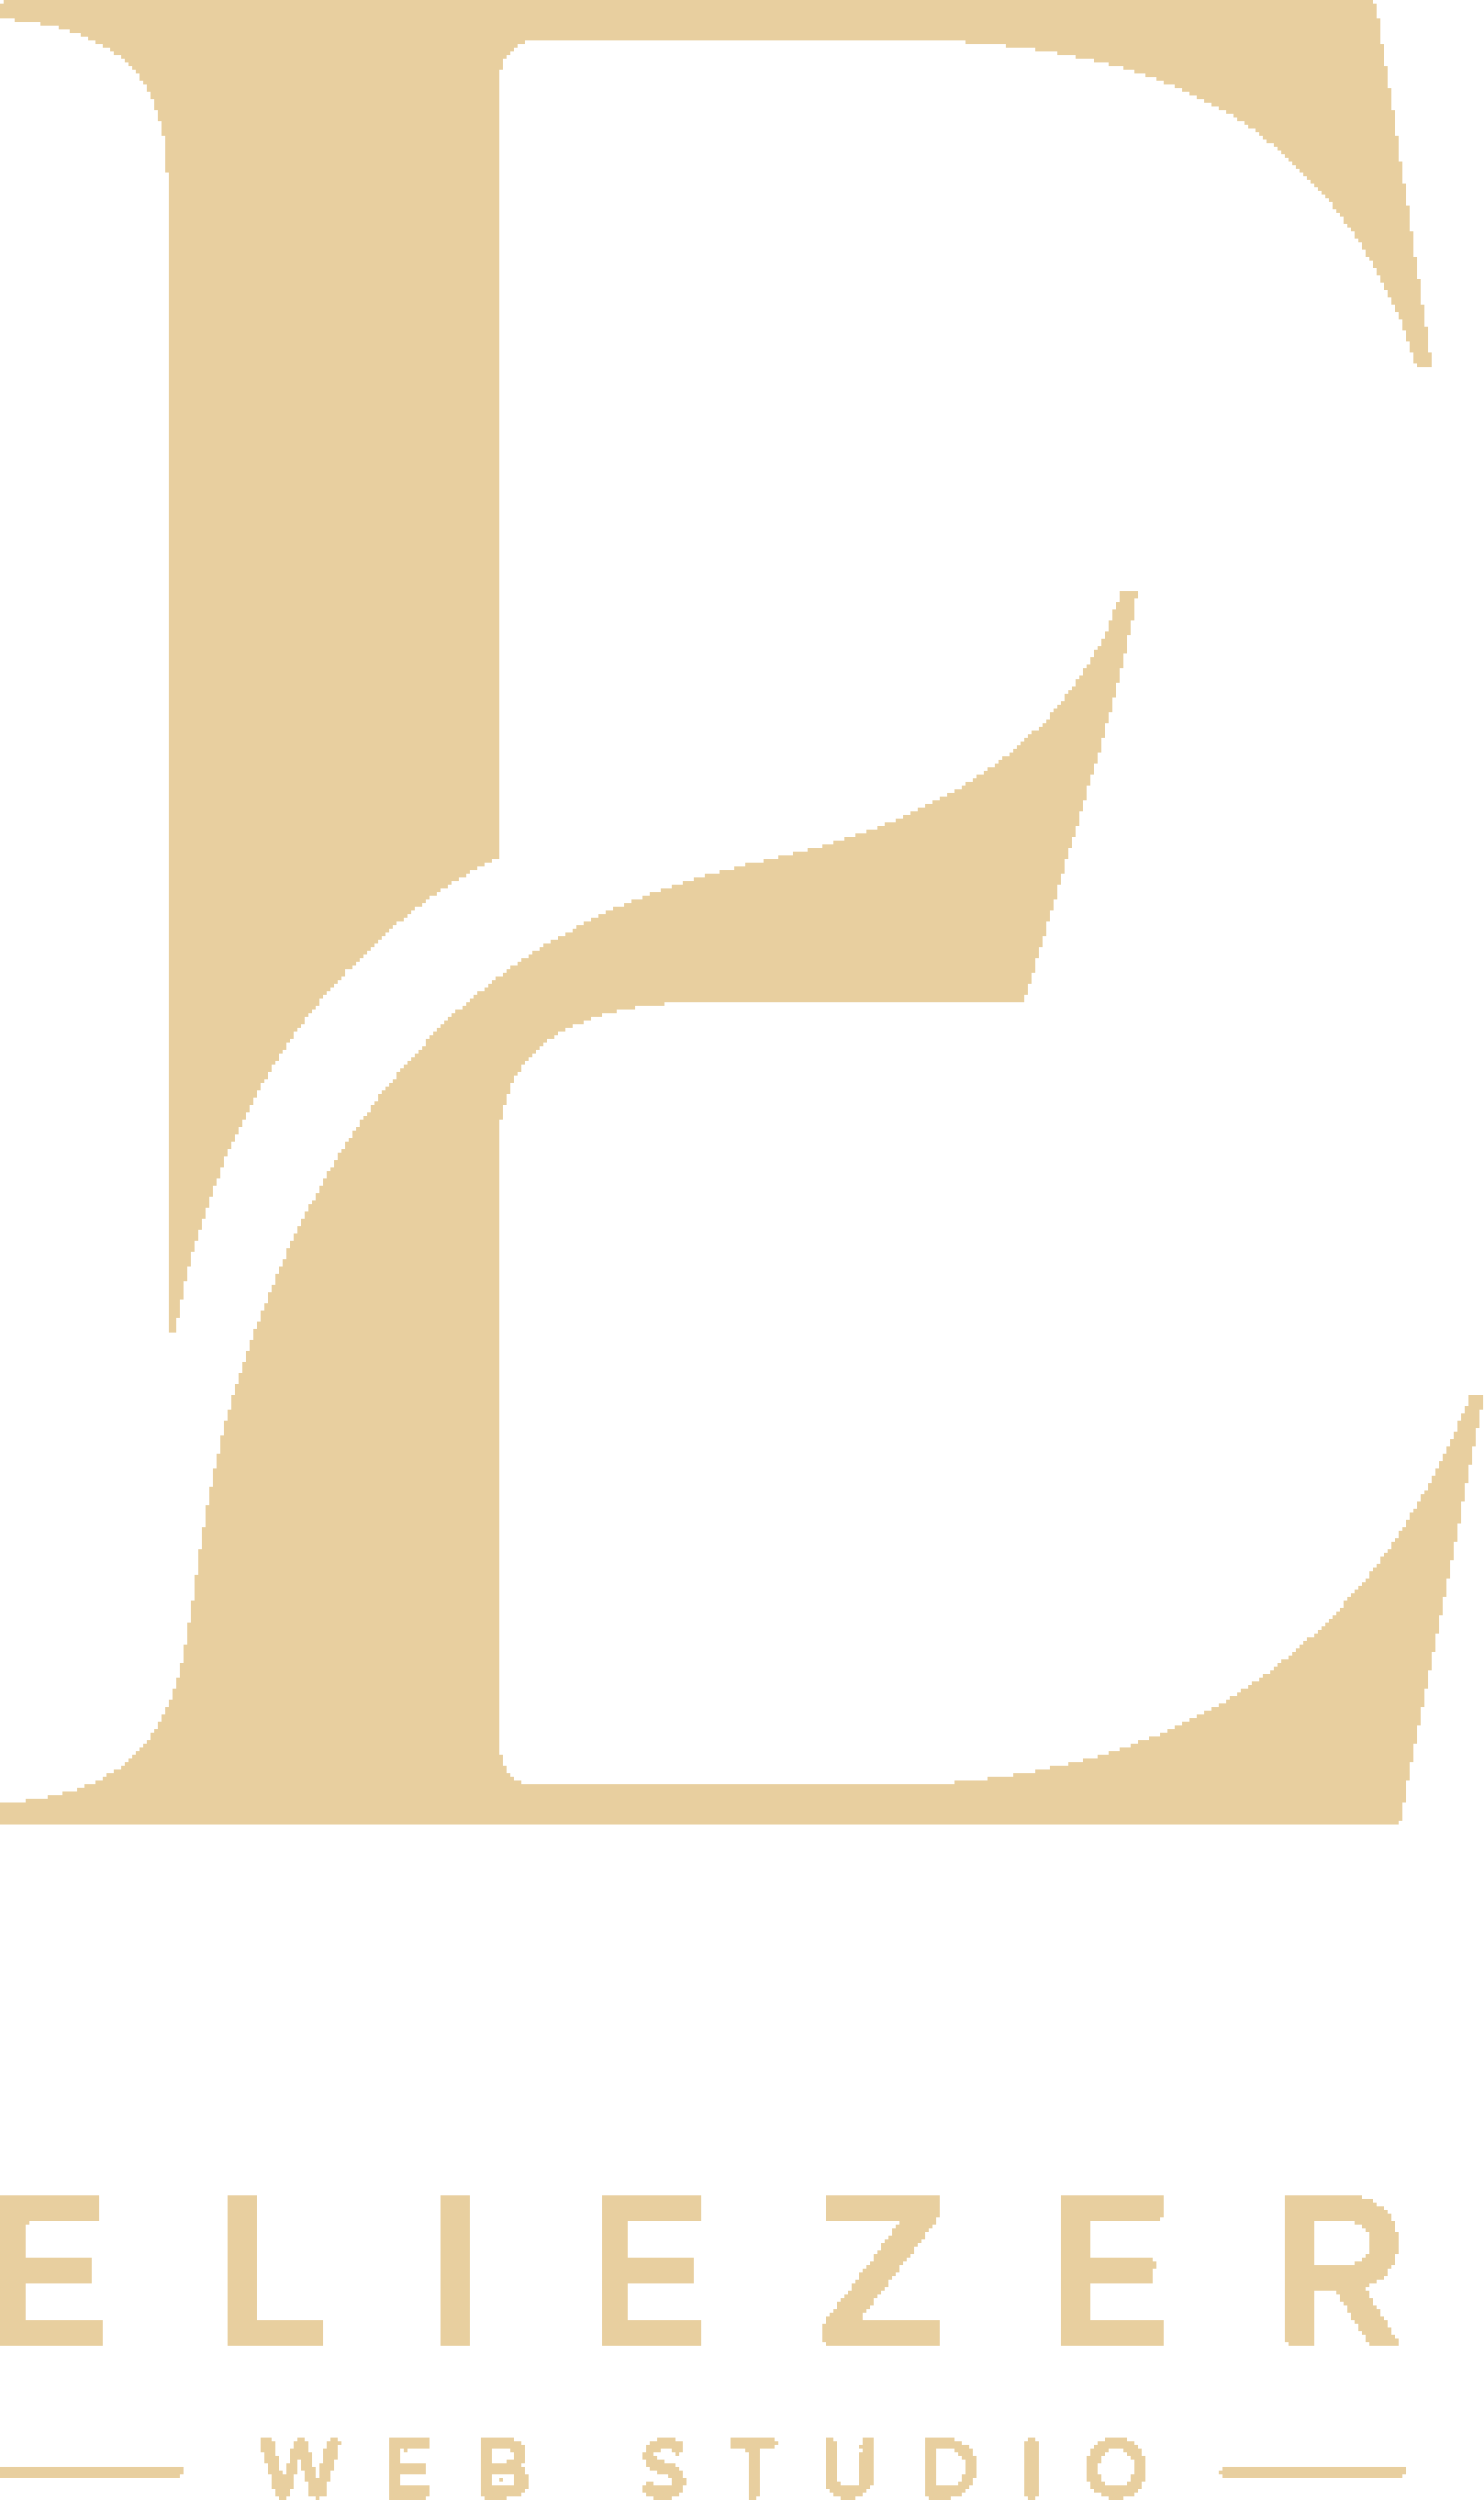
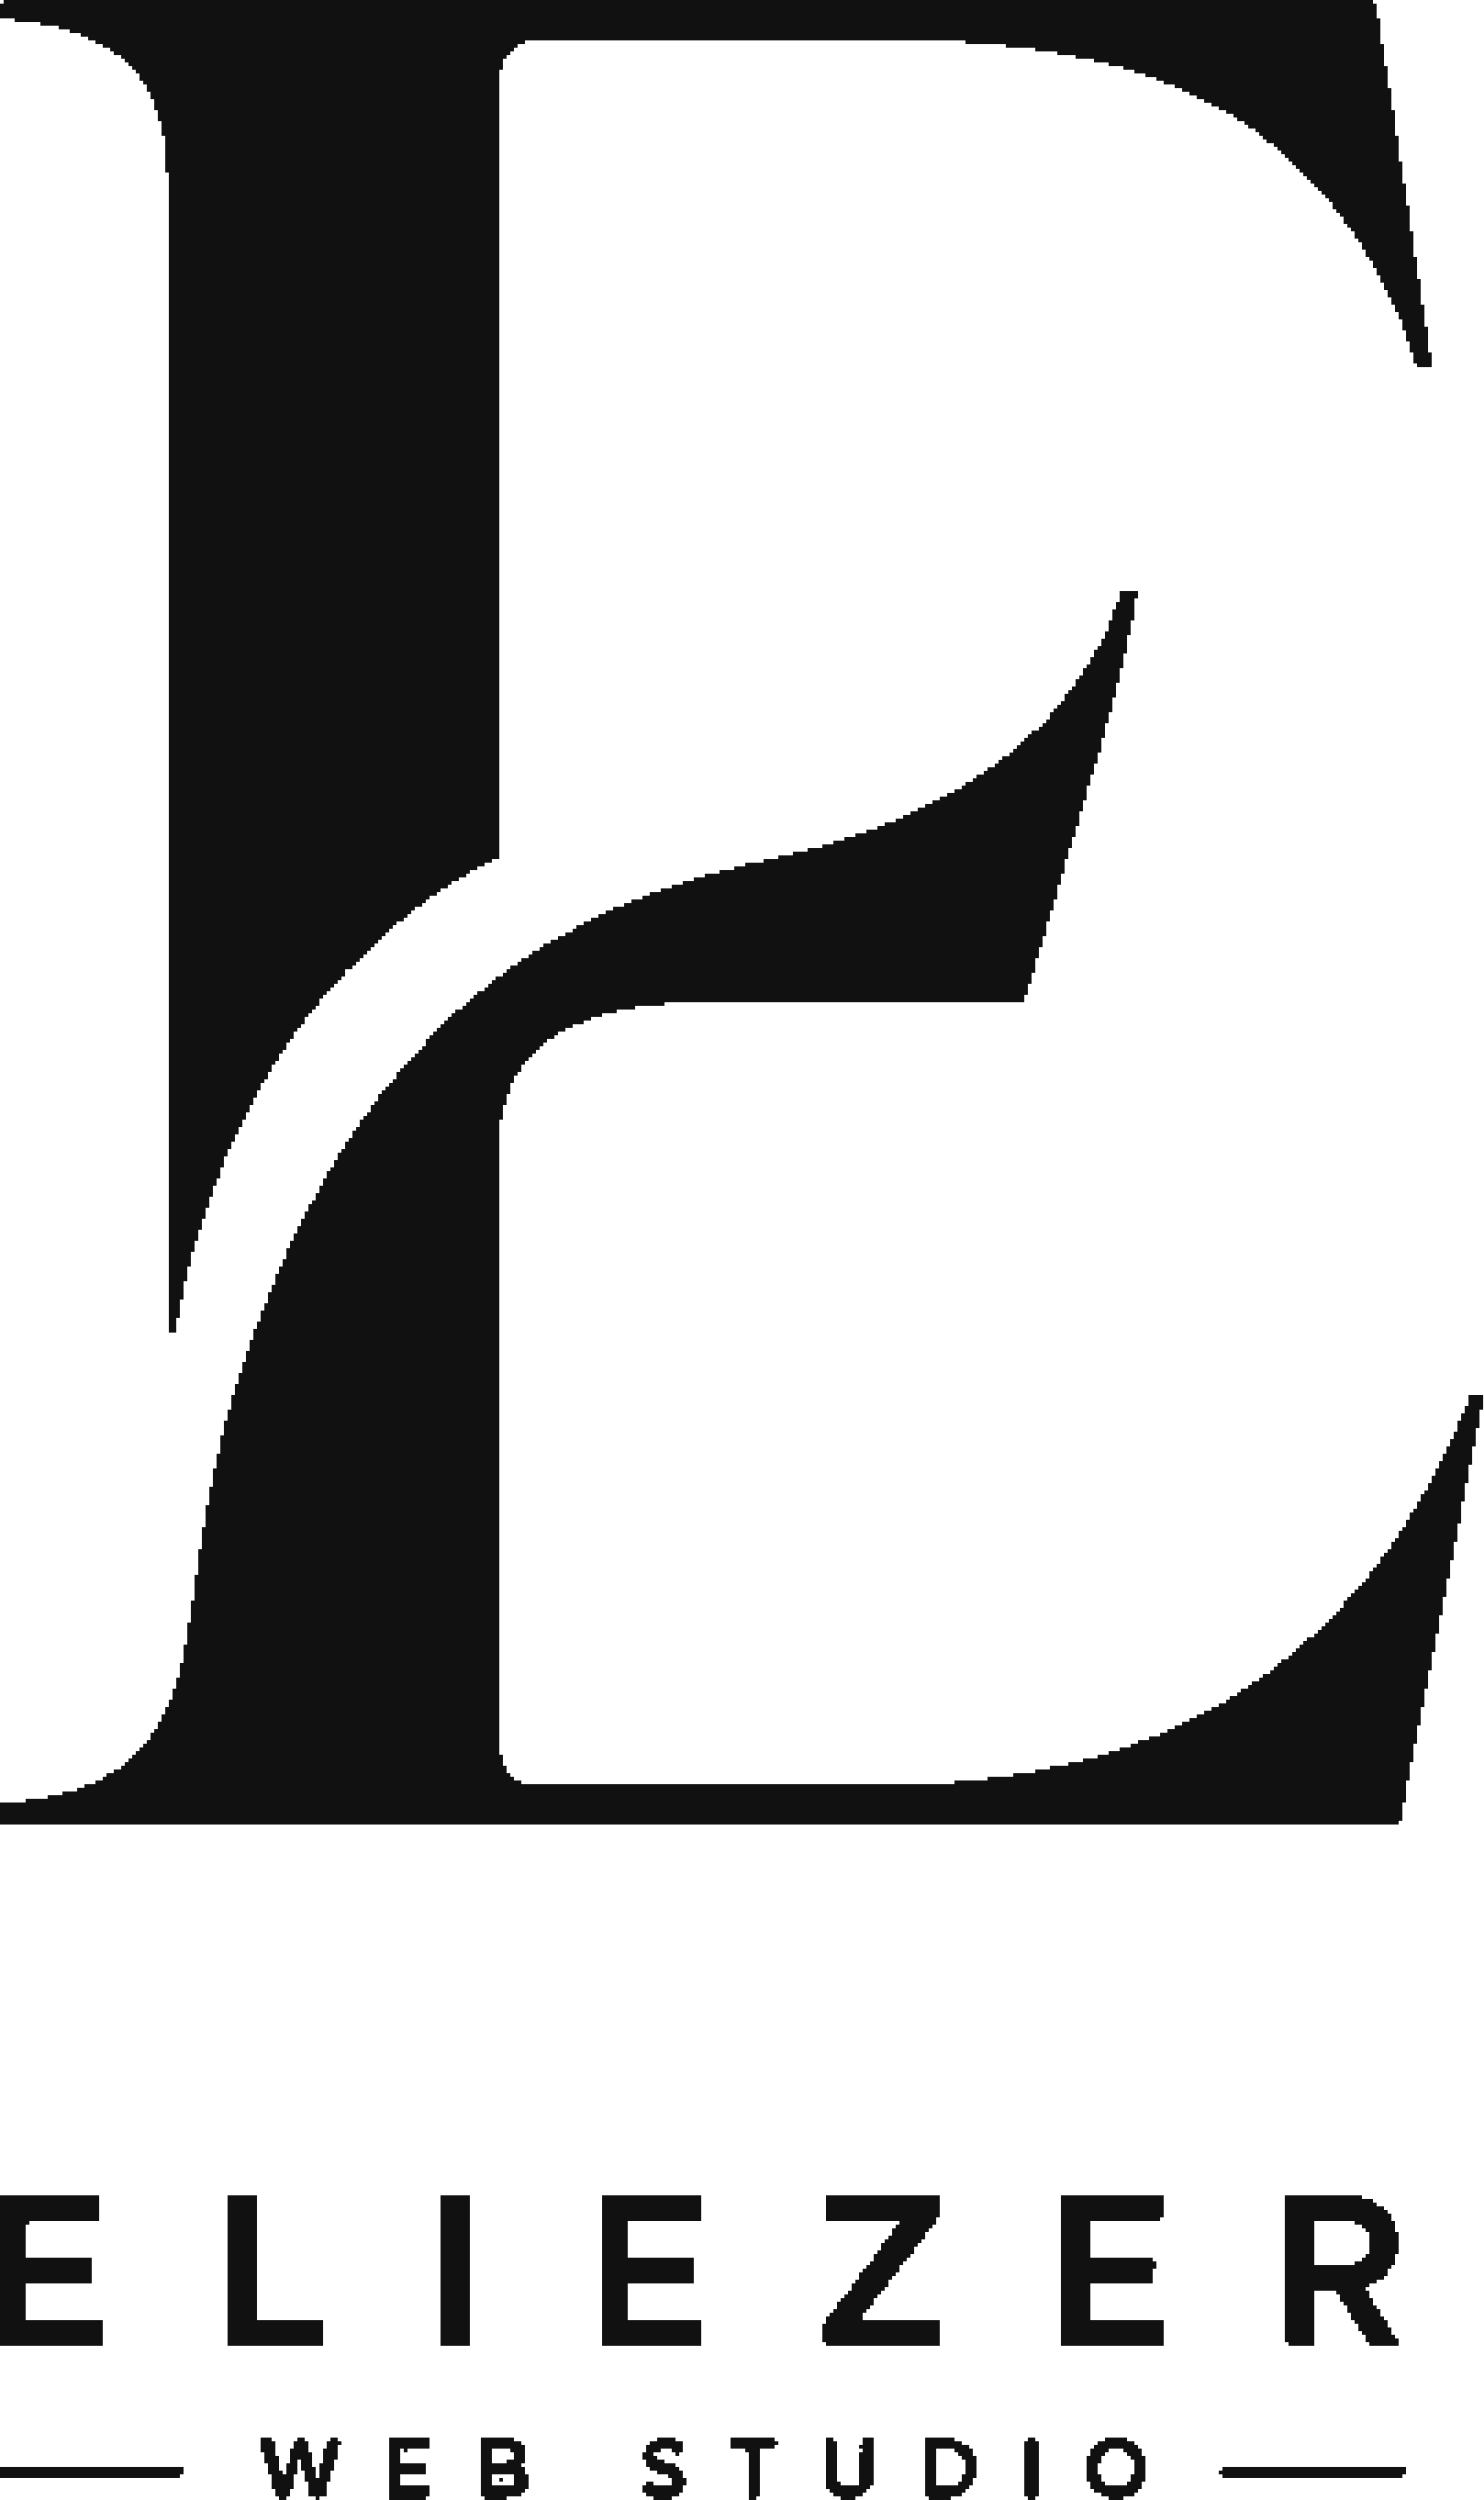
<svg xmlns="http://www.w3.org/2000/svg" viewBox="0 0 404 681" role="img" aria-labelledby="title desc">
-   <path fill="#E8CF9F" fill-rule="evenodd" d="     M374 0 L374 1 L375 1 L375 5 L376 5 L376 12 L377 12 L377 18 L378 18 L378 24 L379 24 L379 30 L380 30 L380 37 L381 37 L381 44 L382 44 L382 50 L383 50 L383 56 L384 56 L384 63 L385 63 L385 70 L386 70 L386 76 L387 76 L387 83 L388 83 L388 89 L389 89 L389 96 L390 96 L390 100 L386 100 L386 99 L385 99 L385 96 L384 96 L384 93 L383 93 L383 90 L382 90 L382 87 L381 87 L381 85 L380 85 L380 83 L379 83 L379 81 L378 81 L378 79 L377 79 L377 77 L376 77 L376 75 L375 75 L375 73 L374 73 L374 71 L373 71 L373 70 L372 70 L372 68 L371 68 L371 66 L370 66 L370 65 L369 65 L369 63 L368 63 L368 62 L367 62 L367 61 L366 61 L366 59 L365 59 L365 58 L364 58 L364 57 L363 57 L363 55 L362 55 L362 54 L361 54 L361 53 L360 53 L360 52 L359 52 L359 51 L358 51 L358 50 L357 50 L357 49 L356 49 L356 48 L355 48 L355 47 L354 47 L354 46 L353 46 L353 45 L352 45 L352 44 L351 44 L351 43 L350 43 L350 42 L349 42 L349 41 L348 41 L348 40 L347 40 L347 39 L345 39 L345 38 L344 38 L344 37 L343 37 L343 36 L342 36 L342 35 L340 35 L340 34 L339 34 L339 33 L337 33 L337 32 L336 32 L336 31 L334 31 L334 30 L332 30 L332 29 L330 29 L330 28 L328 28 L328 27 L326 27 L326 26 L324 26 L324 25 L322 25 L322 24 L320 24 L320 23 L317 23 L317 22 L315 22 L315 21 L312 21 L312 20 L309 20 L309 19 L306 19 L306 18 L302 18 L302 17 L298 17 L298 16 L293 16 L293 15 L288 15 L288 14 L282 14 L282 13 L274 13 L274 12 L263 12 L263 11 L143 11 L143 12 L141 12 L141 13 L140 13 L140 14 L139 14 L139 15 L138 15 L138 16 L137 16 L137 19 L136 19 L136 234 L134 234 L134 235 L132 235 L132 236 L130 236 L130 237 L128 237 L128 238 L127 238 L127 239 L125 239 L125 240 L123 240 L123 241 L122 241 L122 242 L120 242 L120 243 L119 243 L119 244 L117 244 L117 245 L116 245 L116 246 L115 246 L115 247 L113 247 L113 248 L112 248 L112 249 L111 249 L111 250 L110 250 L110 251 L108 251 L108 252 L107 252 L107 253 L106 253 L106 254 L105 254 L105 255 L104 255 L104 256 L103 256 L103 257 L102 257 L102 258 L101 258 L101 259 L100 259 L100 260 L99 260 L99 261 L98 261 L98 262 L97 262 L97 263 L96 263 L96 264 L94 264 L94 266 L93 266 L93 267 L92 267 L92 268 L91 268 L91 269 L90 269 L90 270 L89 270 L89 271 L88 271 L88 272 L87 272 L87 274 L86 274 L86 275 L85 275 L85 276 L84 276 L84 277 L83 277 L83 279 L82 279 L82 280 L81 280 L81 281 L80 281 L80 283 L79 283 L79 284 L78 284 L78 286 L77 286 L77 287 L76 287 L76 289 L75 289 L75 290 L74 290 L74 292 L73 292 L73 294 L72 294 L72 295 L71 295 L71 297 L70 297 L70 299 L69 299 L69 301 L68 301 L68 303 L67 303 L67 305 L66 305 L66 307 L65 307 L65 309 L64 309 L64 311 L63 311 L63 313 L62 313 L62 315 L61 315 L61 318 L60 318 L60 321 L59 321 L59 323 L58 323 L58 326 L57 326 L57 329 L56 329 L56 332 L55 332 L55 335 L54 335 L54 338 L53 338 L53 341 L52 341 L52 345 L51 345 L51 349 L50 349 L50 354 L49 354 L49 359 L48 359 L48 363 L46 363 L46 47 L45 47 L45 37 L44 37 L44 33 L43 33 L43 30 L42 30 L42 27 L41 27 L41 25 L40 25 L40 23 L39 23 L39 22 L38 22 L38 20 L37 20 L37 19 L36 19 L36 18 L35 18 L35 17 L34 17 L34 16 L33 16 L33 15 L31 15 L31 14 L30 14 L30 13 L28 13 L28 12 L26 12 L26 11 L24 11 L24 10 L22 10 L22 9 L19 9 L19 8 L16 8 L16 7 L11 7 L11 6 L4 6 L4 5 L0 5 L0 1 L1 1 L1 0 Z     M310 161 L310 163 L309 163 L309 169 L308 169 L308 173 L307 173 L307 178 L306 178 L306 182 L305 182 L305 186 L304 186 L304 190 L303 190 L303 194 L302 194 L302 197 L301 197 L301 201 L300 201 L300 205 L299 205 L299 208 L298 208 L298 211 L297 211 L297 214 L296 214 L296 218 L295 218 L295 221 L294 221 L294 225 L293 225 L293 228 L292 228 L292 231 L291 231 L291 234 L290 234 L290 238 L289 238 L289 241 L288 241 L288 245 L287 245 L287 248 L286 248 L286 251 L285 251 L285 255 L284 255 L284 258 L283 258 L283 261 L282 261 L282 265 L281 265 L281 268 L280 268 L280 271 L279 271 L279 273 L181 273 L181 274 L173 274 L173 275 L168 275 L168 276 L164 276 L164 277 L161 277 L161 278 L159 278 L159 279 L156 279 L156 280 L154 280 L154 281 L152 281 L152 282 L151 282 L151 283 L149 283 L149 284 L148 284 L148 285 L147 285 L147 286 L146 286 L146 287 L145 287 L145 288 L144 288 L144 289 L143 289 L143 290 L142 290 L142 292 L141 292 L141 293 L140 293 L140 295 L139 295 L139 298 L138 298 L138 301 L137 301 L137 305 L136 305 L136 478 L137 478 L137 481 L138 481 L138 483 L139 483 L139 484 L140 484 L140 485 L142 485 L142 486 L260 486 L260 485 L269 485 L269 484 L276 484 L276 483 L282 483 L282 482 L286 482 L286 481 L291 481 L291 480 L295 480 L295 479 L299 479 L299 478 L302 478 L302 477 L305 477 L305 476 L308 476 L308 475 L310 475 L310 474 L313 474 L313 473 L316 473 L316 472 L318 472 L318 471 L320 471 L320 470 L322 470 L322 469 L324 469 L324 468 L326 468 L326 467 L328 467 L328 466 L330 466 L330 465 L332 465 L332 464 L334 464 L334 463 L335 463 L335 462 L337 462 L337 461 L338 461 L338 460 L340 460 L340 459 L341 459 L341 458 L343 458 L343 457 L344 457 L344 456 L346 456 L346 455 L347 455 L347 454 L348 454 L348 453 L349 453 L349 452 L351 452 L351 451 L352 451 L352 450 L353 450 L353 449 L354 449 L354 448 L355 448 L355 447 L356 447 L356 446 L358 446 L358 445 L359 445 L359 444 L360 444 L360 443 L361 443 L361 442 L362 442 L362 441 L363 441 L363 440 L364 440 L364 439 L365 439 L365 438 L366 438 L366 436 L367 436 L367 435 L368 435 L368 434 L369 434 L369 433 L370 433 L370 432 L371 432 L371 431 L372 431 L372 430 L373 430 L373 428 L374 428 L374 427 L375 427 L375 426 L376 426 L376 424 L377 424 L377 423 L378 423 L378 422 L379 422 L379 420 L380 420 L380 419 L381 419 L381 417 L382 417 L382 416 L383 416 L383 414 L384 414 L384 412 L385 412 L385 411 L386 411 L386 409 L387 409 L387 407 L388 407 L388 406 L389 406 L389 404 L390 404 L390 402 L391 402 L391 400 L392 400 L392 398 L393 398 L393 396 L394 396 L394 394 L395 394 L395 392 L396 392 L396 390 L397 390 L397 387 L398 387 L398 385 L399 385 L399 383 L400 383 L400 380 L404 380 L404 384 L403 384 L403 389 L402 389 L402 394 L401 394 L401 399 L400 399 L400 404 L399 404 L399 409 L398 409 L398 415 L397 415 L397 420 L396 420 L396 425 L395 425 L395 430 L394 430 L394 435 L393 435 L393 440 L392 440 L392 445 L391 445 L391 450 L390 450 L390 455 L389 455 L389 460 L388 460 L388 465 L387 465 L387 470 L386 470 L386 475 L385 475 L385 480 L384 480 L384 485 L383 485 L383 491 L382 491 L382 496 L381 496 L381 497 L0 497 L0 491 L7 491 L7 490 L13 490 L13 489 L17 489 L17 488 L21 488 L21 487 L23 487 L23 486 L26 486 L26 485 L28 485 L28 484 L29 484 L29 483 L31 483 L31 482 L33 482 L33 481 L34 481 L34 480 L35 480 L35 479 L36 479 L36 478 L37 478 L37 477 L38 477 L38 476 L39 476 L39 475 L40 475 L40 474 L41 474 L41 472 L42 472 L42 471 L43 471 L43 469 L44 469 L44 467 L45 467 L45 465 L46 465 L46 463 L47 463 L47 460 L48 460 L48 457 L49 457 L49 453 L50 453 L50 448 L51 448 L51 442 L52 442 L52 436 L53 436 L53 429 L54 429 L54 422 L55 422 L55 416 L56 416 L56 410 L57 410 L57 405 L58 405 L58 400 L59 400 L59 396 L60 396 L60 391 L61 391 L61 387 L62 387 L62 384 L63 384 L63 380 L64 380 L64 377 L65 377 L65 374 L66 374 L66 371 L67 371 L67 368 L68 368 L68 365 L69 365 L69 362 L70 362 L70 360 L71 360 L71 357 L72 357 L72 355 L73 355 L73 352 L74 352 L74 350 L75 350 L75 347 L76 347 L76 345 L77 345 L77 343 L78 343 L78 340 L79 340 L79 338 L80 338 L80 336 L81 336 L81 334 L82 334 L82 332 L83 332 L83 330 L84 330 L84 328 L85 328 L85 327 L86 327 L86 325 L87 325 L87 323 L88 323 L88 321 L89 321 L89 319 L90 319 L90 318 L91 318 L91 316 L92 316 L92 314 L93 314 L93 313 L94 313 L94 311 L95 311 L95 310 L96 310 L96 308 L97 308 L97 307 L98 307 L98 305 L99 305 L99 304 L100 304 L100 303 L101 303 L101 301 L102 301 L102 300 L103 300 L103 298 L104 298 L104 297 L105 297 L105 296 L106 296 L106 295 L107 295 L107 294 L108 294 L108 292 L109 292 L109 291 L110 291 L110 290 L111 290 L111 289 L112 289 L112 288 L113 288 L113 287 L114 287 L114 286 L115 286 L115 285 L116 285 L116 283 L117 283 L117 282 L118 282 L118 281 L119 281 L119 280 L120 280 L120 279 L121 279 L121 278 L122 278 L122 277 L123 277 L123 276 L124 276 L124 275 L126 275 L126 274 L127 274 L127 273 L128 273 L128 272 L129 272 L129 271 L130 271 L130 270 L132 270 L132 269 L133 269 L133 268 L134 268 L134 267 L135 267 L135 266 L137 266 L137 265 L138 265 L138 264 L139 264 L139 263 L141 263 L141 262 L142 262 L142 261 L144 261 L144 260 L145 260 L145 259 L147 259 L147 258 L148 258 L148 257 L150 257 L150 256 L152 256 L152 255 L154 255 L154 254 L156 254 L156 253 L157 253 L157 252 L159 252 L159 251 L161 251 L161 250 L163 250 L163 249 L165 249 L165 248 L167 248 L167 247 L170 247 L170 246 L172 246 L172 245 L175 245 L175 244 L177 244 L177 243 L180 243 L180 242 L183 242 L183 241 L186 241 L186 240 L189 240 L189 239 L192 239 L192 238 L196 238 L196 237 L200 237 L200 236 L203 236 L203 235 L208 235 L208 234 L212 234 L212 233 L216 233 L216 232 L220 232 L220 231 L224 231 L224 230 L227 230 L227 229 L230 229 L230 228 L233 228 L233 227 L236 227 L236 226 L239 226 L239 225 L241 225 L241 224 L244 224 L244 223 L246 223 L246 222 L248 222 L248 221 L250 221 L250 220 L252 220 L252 219 L254 219 L254 218 L256 218 L256 217 L258 217 L258 216 L260 216 L260 215 L262 215 L262 214 L263 214 L263 213 L265 213 L265 212 L266 212 L266 211 L268 211 L268 210 L269 210 L269 209 L271 209 L271 208 L272 208 L272 207 L273 207 L273 206 L275 206 L275 205 L276 205 L276 204 L277 204 L277 203 L278 203 L278 202 L279 202 L279 201 L280 201 L280 200 L281 200 L281 199 L283 199 L283 198 L284 198 L284 197 L285 197 L285 196 L286 196 L286 194 L287 194 L287 193 L288 193 L288 192 L289 192 L289 191 L290 191 L290 189 L291 189 L291 188 L292 188 L292 187 L293 187 L293 185 L294 185 L294 184 L295 184 L295 182 L296 182 L296 181 L297 181 L297 179 L298 179 L298 177 L299 177 L299 176 L300 176 L300 174 L301 174 L301 172 L302 172 L302 169 L303 169 L303 166 L304 166 L304 164 L305 164 L305 161 Z     M27 598 L27 605 L8 605 L8 606 L7 606 L7 615 L25 615 L25 622 L7 622 L7 632 L28 632 L28 639 L0 639 L0 598 Z     M70 598 L70 632 L88 632 L88 639 L62 639 L62 598 Z     M128 598 L128 639 L120 639 L120 598 Z     M191 598 L191 605 L171 605 L171 615 L189 615 L189 622 L171 622 L171 632 L191 632 L191 639 L164 639 L164 598 Z     M256 598 L256 604 L255 604 L255 606 L254 606 L254 607 L253 607 L253 608 L252 608 L252 610 L251 610 L251 611 L250 611 L250 612 L249 612 L249 614 L248 614 L248 615 L247 615 L247 616 L246 616 L246 617 L245 617 L245 619 L244 619 L244 620 L243 620 L243 621 L242 621 L242 623 L241 623 L241 624 L240 624 L240 625 L239 625 L239 626 L238 626 L238 628 L237 628 L237 629 L236 629 L236 630 L235 630 L235 632 L256 632 L256 639 L225 639 L225 638 L224 638 L224 633 L225 633 L225 631 L226 631 L226 630 L227 630 L227 629 L228 629 L228 627 L229 627 L229 626 L230 626 L230 625 L231 625 L231 624 L232 624 L232 622 L233 622 L233 621 L234 621 L234 619 L235 619 L235 618 L236 618 L236 617 L237 617 L237 616 L238 616 L238 614 L239 614 L239 613 L240 613 L240 611 L241 611 L241 610 L242 610 L242 609 L243 609 L243 607 L244 607 L244 606 L245 606 L245 605 L225 605 L225 598 Z     M317 598 L317 604 L316 604 L316 605 L297 605 L297 615 L314 615 L314 616 L315 616 L315 618 L314 618 L314 622 L297 622 L297 632 L317 632 L317 639 L289 639 L289 598 Z     M371 598 L371 599 L374 599 L374 600 L375 600 L375 601 L377 601 L377 602 L378 602 L378 603 L379 603 L379 605 L380 605 L380 608 L381 608 L381 614 L380 614 L380 617 L379 617 L379 618 L378 618 L378 620 L377 620 L377 621 L375 621 L375 622 L373 622 L373 623 L372 623 L372 624 L373 624 L373 626 L374 626 L374 628 L375 628 L375 629 L376 629 L376 631 L377 631 L377 632 L378 632 L378 634 L379 634 L379 636 L380 636 L380 637 L381 637 L381 639 L373 639 L373 638 L372 638 L372 636 L371 636 L371 635 L370 635 L370 633 L369 633 L369 632 L368 632 L368 630 L367 630 L367 628 L366 628 L366 627 L365 627 L365 625 L364 625 L364 624 L358 624 L358 639 L351 639 L351 638 L350 638 L350 598 Z     M358 605 L358 617 L369 617 L369 616 L371 616 L371 615 L372 615 L372 614 L373 614 L373 608 L372 608 L372 607 L371 607 L371 606 L369 606 L369 605 Z     M74 664 L74 665 L75 665 L75 669 L76 669 L76 673 L77 673 L77 674 L78 674 L78 671 L79 671 L79 667 L80 667 L80 665 L81 665 L81 664 L83 664 L83 665 L84 665 L84 668 L85 668 L85 672 L86 672 L86 675 L87 675 L87 671 L88 671 L88 667 L89 667 L89 665 L90 665 L90 664 L92 664 L92 665 L93 665 L93 666 L92 666 L92 670 L91 670 L91 673 L90 673 L90 676 L89 676 L89 680 L87 680 L87 681 L86 681 L86 680 L84 680 L84 676 L83 676 L83 673 L82 673 L82 670 L81 670 L81 674 L80 674 L80 678 L79 678 L79 680 L78 680 L78 681 L76 681 L76 680 L75 680 L75 678 L74 678 L74 674 L73 674 L73 671 L72 671 L72 668 L71 668 L71 664 Z     M117 664 L117 667 L111 667 L111 668 L110 668 L110 667 L109 667 L109 671 L116 671 L116 674 L109 674 L109 677 L117 677 L117 680 L116 680 L116 681 L106 681 L106 664 Z     M140 664 L140 665 L142 665 L142 666 L143 666 L143 671 L142 671 L142 672 L143 672 L143 674 L144 674 L144 678 L143 678 L143 679 L142 679 L142 680 L138 680 L138 681 L132 681 L132 680 L131 680 L131 664 Z     M184 664 L184 665 L186 665 L186 668 L185 668 L185 669 L184 669 L184 668 L183 668 L183 667 L180 667 L180 668 L178 668 L178 669 L179 669 L179 670 L181 670 L181 671 L184 671 L184 672 L185 672 L185 673 L186 673 L186 675 L187 675 L187 677 L186 677 L186 679 L185 679 L185 680 L183 680 L183 681 L178 681 L178 680 L176 680 L176 679 L175 679 L175 677 L176 677 L176 676 L178 676 L178 677 L183 677 L183 675 L182 675 L182 674 L179 674 L179 673 L177 673 L177 672 L176 672 L176 670 L175 670 L175 668 L176 668 L176 666 L177 666 L177 665 L179 665 L179 664 Z     M211 664 L211 665 L212 665 L212 666 L211 666 L211 667 L207 667 L207 680 L206 680 L206 681 L204 681 L204 668 L203 668 L203 667 L199 667 L199 664 Z     M227 664 L227 665 L228 665 L228 676 L229 676 L229 677 L234 677 L234 668 L235 668 L235 667 L234 667 L234 666 L235 666 L235 664 L238 664 L238 677 L237 677 L237 678 L236 678 L236 679 L235 679 L235 680 L233 680 L233 681 L229 681 L229 680 L227 680 L227 679 L226 679 L226 678 L225 678 L225 664 Z     M260 664 L260 665 L262 665 L262 666 L264 666 L264 667 L265 667 L265 669 L266 669 L266 675 L265 675 L265 677 L264 677 L264 678 L263 678 L263 679 L262 679 L262 680 L259 680 L259 681 L253 681 L253 680 L252 680 L252 664 Z     M282 664 L282 665 L283 665 L283 680 L282 680 L282 681 L280 681 L280 680 L279 680 L279 665 L280 665 L280 664 Z     M307 664 L307 665 L309 665 L309 666 L310 666 L310 667 L311 667 L311 669 L312 669 L312 676 L311 676 L311 678 L310 678 L310 679 L309 679 L309 680 L306 680 L306 681 L302 681 L302 680 L300 680 L300 679 L298 679 L298 678 L297 678 L297 676 L296 676 L296 669 L297 669 L297 667 L298 667 L298 666 L299 666 L299 665 L301 665 L301 664 Z     M134 667 L134 671 L138 671 L138 670 L140 670 L140 668 L139 668 L139 667 Z     M255 667 L255 677 L261 677 L261 676 L262 676 L262 674 L263 674 L263 670 L262 670 L262 669 L261 669 L261 668 L260 668 L260 667 Z     M302 667 L302 668 L301 668 L301 669 L300 669 L300 671 L299 671 L299 674 L300 674 L300 676 L301 676 L301 677 L307 677 L307 676 L308 676 L308 674 L309 674 L309 670 L308 670 L308 669 L307 669 L307 668 L306 668 L306 667 Z     M50 672 L50 674 L49 674 L49 675 L0 675 L0 672 Z     M383 672 L383 674 L382 674 L382 675 L333 675 L333 674 L332 674 L332 673 L333 673 L333 672 Z     M134 674 L134 677 L140 677 L140 674 Z     M137 675 L137 676 L136 676 L136 675 Z   " />
+   <path fill="#111111" fill-rule="evenodd" d="     M374 0 L374 1 L375 1 L375 5 L376 5 L376 12 L377 12 L377 18 L378 18 L378 24 L379 24 L379 30 L380 30 L380 37 L381 37 L381 44 L382 44 L382 50 L383 50 L383 56 L384 56 L384 63 L385 63 L385 70 L386 70 L386 76 L387 76 L387 83 L388 83 L388 89 L389 89 L389 96 L390 96 L390 100 L386 100 L386 99 L385 99 L385 96 L384 96 L384 93 L383 93 L383 90 L382 90 L382 87 L381 87 L381 85 L380 85 L380 83 L379 83 L379 81 L378 81 L378 79 L377 79 L377 77 L376 77 L376 75 L375 75 L375 73 L374 73 L374 71 L373 71 L373 70 L372 70 L372 68 L371 68 L371 66 L370 66 L370 65 L369 65 L369 63 L368 63 L368 62 L367 62 L367 61 L366 61 L366 59 L365 59 L365 58 L364 58 L364 57 L363 57 L363 55 L362 55 L362 54 L361 54 L361 53 L360 53 L360 52 L359 52 L359 51 L358 51 L358 50 L357 50 L357 49 L356 49 L356 48 L355 48 L355 47 L354 47 L354 46 L353 46 L353 45 L352 45 L352 44 L351 44 L351 43 L350 43 L350 42 L349 42 L349 41 L348 41 L348 40 L347 40 L347 39 L345 39 L345 38 L344 38 L344 37 L343 37 L343 36 L342 36 L342 35 L340 35 L340 34 L339 34 L339 33 L337 33 L337 32 L336 32 L336 31 L334 31 L334 30 L332 30 L332 29 L330 29 L330 28 L328 28 L328 27 L326 27 L326 26 L324 26 L324 25 L322 25 L322 24 L320 24 L320 23 L317 23 L317 22 L315 22 L315 21 L312 21 L312 20 L309 20 L309 19 L306 19 L306 18 L302 18 L302 17 L298 17 L298 16 L293 16 L293 15 L288 15 L288 14 L282 14 L282 13 L274 13 L274 12 L263 12 L263 11 L143 11 L143 12 L141 12 L141 13 L140 13 L140 14 L139 14 L139 15 L138 15 L138 16 L137 16 L137 19 L136 19 L136 234 L134 234 L134 235 L132 235 L132 236 L130 236 L130 237 L128 237 L128 238 L127 238 L127 239 L125 239 L125 240 L123 240 L123 241 L122 241 L122 242 L120 242 L120 243 L119 243 L119 244 L117 244 L117 245 L116 245 L116 246 L115 246 L115 247 L113 247 L113 248 L112 248 L112 249 L111 249 L111 250 L110 250 L110 251 L108 251 L108 252 L107 252 L107 253 L106 253 L106 254 L105 254 L105 255 L104 255 L104 256 L103 256 L103 257 L102 257 L102 258 L101 258 L101 259 L100 259 L100 260 L99 260 L99 261 L98 261 L98 262 L97 262 L97 263 L96 263 L96 264 L94 264 L94 266 L93 266 L93 267 L92 267 L92 268 L91 268 L91 269 L90 269 L90 270 L89 270 L89 271 L88 271 L88 272 L87 272 L87 274 L86 274 L86 275 L85 275 L85 276 L84 276 L84 277 L83 277 L83 279 L82 279 L82 280 L81 280 L81 281 L80 281 L80 283 L79 283 L79 284 L78 284 L78 286 L77 286 L77 287 L76 287 L76 289 L75 289 L75 290 L74 290 L74 292 L73 292 L73 294 L72 294 L72 295 L71 295 L71 297 L70 297 L70 299 L69 299 L69 301 L68 301 L68 303 L67 303 L67 305 L66 305 L66 307 L65 307 L65 309 L64 309 L64 311 L63 311 L63 313 L62 313 L62 315 L61 315 L61 318 L60 318 L60 321 L59 321 L59 323 L58 323 L58 326 L57 326 L57 329 L56 329 L56 332 L55 332 L55 335 L54 335 L54 338 L53 338 L53 341 L52 341 L52 345 L51 345 L51 349 L50 349 L50 354 L49 354 L49 359 L48 359 L48 363 L46 363 L46 47 L45 47 L45 37 L44 37 L44 33 L43 33 L43 30 L42 30 L42 27 L41 27 L41 25 L40 25 L40 23 L39 23 L39 22 L38 22 L38 20 L37 20 L37 19 L36 19 L36 18 L35 18 L35 17 L34 17 L34 16 L33 16 L33 15 L31 15 L31 14 L30 14 L30 13 L28 13 L28 12 L26 12 L26 11 L24 11 L24 10 L22 10 L22 9 L19 9 L19 8 L16 8 L16 7 L11 7 L11 6 L4 6 L4 5 L0 5 L0 1 L1 1 L1 0 Z     M310 161 L310 163 L309 163 L309 169 L308 169 L308 173 L307 173 L307 178 L306 178 L306 182 L305 182 L305 186 L304 186 L304 190 L303 190 L303 194 L302 194 L302 197 L301 197 L301 201 L300 201 L300 205 L299 205 L299 208 L298 208 L298 211 L297 211 L297 214 L296 214 L296 218 L295 218 L295 221 L294 221 L294 225 L293 225 L293 228 L292 228 L292 231 L291 231 L291 234 L290 234 L290 238 L289 238 L289 241 L288 241 L288 245 L287 245 L287 248 L286 248 L286 251 L285 251 L285 255 L284 255 L284 258 L283 258 L283 261 L282 261 L282 265 L281 265 L281 268 L280 268 L280 271 L279 271 L279 273 L181 273 L181 274 L173 274 L173 275 L168 275 L168 276 L164 276 L164 277 L161 277 L161 278 L159 278 L159 279 L156 279 L156 280 L154 280 L154 281 L152 281 L152 282 L151 282 L151 283 L149 283 L149 284 L148 284 L148 285 L147 285 L147 286 L146 286 L146 287 L145 287 L145 288 L144 288 L144 289 L143 289 L143 290 L142 290 L142 292 L141 292 L141 293 L140 293 L140 295 L139 295 L139 298 L138 298 L138 301 L137 301 L137 305 L136 305 L136 478 L137 478 L137 481 L138 481 L138 483 L139 483 L139 484 L140 484 L140 485 L142 485 L142 486 L260 486 L260 485 L269 485 L269 484 L276 484 L276 483 L282 483 L282 482 L286 482 L286 481 L291 481 L291 480 L295 480 L295 479 L299 479 L299 478 L302 478 L302 477 L305 477 L305 476 L308 476 L308 475 L310 475 L310 474 L313 474 L313 473 L316 473 L316 472 L318 472 L318 471 L320 471 L320 470 L322 470 L322 469 L324 469 L324 468 L326 468 L326 467 L328 467 L328 466 L330 466 L330 465 L332 465 L332 464 L334 464 L334 463 L335 463 L335 462 L337 462 L337 461 L338 461 L338 460 L340 460 L340 459 L341 459 L341 458 L343 458 L343 457 L344 457 L344 456 L346 456 L346 455 L347 455 L347 454 L348 454 L348 453 L349 453 L349 452 L351 452 L351 451 L352 451 L352 450 L353 450 L353 449 L354 449 L354 448 L355 448 L355 447 L356 447 L356 446 L358 446 L358 445 L359 445 L359 444 L360 444 L360 443 L361 443 L361 442 L362 442 L362 441 L363 441 L363 440 L364 440 L364 439 L365 439 L365 438 L366 438 L366 436 L367 436 L367 435 L368 435 L368 434 L369 434 L369 433 L370 433 L370 432 L371 432 L371 431 L372 431 L372 430 L373 430 L373 428 L374 428 L374 427 L375 427 L375 426 L376 426 L376 424 L377 424 L377 423 L378 423 L378 422 L379 422 L379 420 L380 420 L380 419 L381 419 L381 417 L382 417 L382 416 L383 416 L383 414 L384 414 L384 412 L385 412 L385 411 L386 411 L386 409 L387 409 L387 407 L388 407 L388 406 L389 406 L389 404 L390 404 L390 402 L391 402 L391 400 L392 400 L392 398 L393 398 L393 396 L394 396 L394 394 L395 394 L395 392 L396 392 L396 390 L397 390 L397 387 L398 387 L398 385 L399 385 L399 383 L400 383 L400 380 L404 380 L404 384 L403 384 L403 389 L402 389 L402 394 L401 394 L401 399 L400 399 L400 404 L399 404 L399 409 L398 409 L398 415 L397 415 L397 420 L396 420 L396 425 L395 425 L395 430 L394 430 L394 435 L393 435 L393 440 L392 440 L392 445 L391 445 L391 450 L390 450 L390 455 L389 455 L389 460 L388 460 L388 465 L387 465 L387 470 L386 470 L386 475 L385 475 L385 480 L384 480 L384 485 L383 485 L383 491 L382 491 L382 496 L381 496 L381 497 L0 497 L0 491 L7 491 L7 490 L13 490 L13 489 L17 489 L17 488 L21 488 L21 487 L23 487 L23 486 L26 486 L26 485 L28 485 L28 484 L29 484 L29 483 L31 483 L31 482 L33 482 L33 481 L34 481 L34 480 L35 480 L35 479 L36 479 L36 478 L37 478 L37 477 L38 477 L38 476 L39 476 L39 475 L40 475 L40 474 L41 474 L41 472 L42 472 L42 471 L43 471 L43 469 L44 469 L44 467 L45 467 L45 465 L46 465 L46 463 L47 463 L47 460 L48 460 L48 457 L49 457 L49 453 L50 453 L50 448 L51 448 L51 442 L52 442 L52 436 L53 436 L53 429 L54 429 L54 422 L55 422 L55 416 L56 416 L56 410 L57 410 L57 405 L58 405 L58 400 L59 400 L59 396 L60 396 L60 391 L61 391 L61 387 L62 387 L62 384 L63 384 L63 380 L64 380 L64 377 L65 377 L65 374 L66 374 L66 371 L67 371 L67 368 L68 368 L68 365 L69 365 L69 362 L70 362 L70 360 L71 360 L71 357 L72 357 L72 355 L73 355 L73 352 L74 352 L74 350 L75 350 L75 347 L76 347 L76 345 L77 345 L77 343 L78 343 L78 340 L79 340 L79 338 L80 338 L80 336 L81 336 L81 334 L82 334 L82 332 L83 332 L83 330 L84 330 L84 328 L85 328 L85 327 L86 327 L86 325 L87 325 L87 323 L88 323 L88 321 L89 321 L89 319 L90 319 L90 318 L91 318 L91 316 L92 316 L92 314 L93 314 L93 313 L94 313 L94 311 L95 311 L95 310 L96 310 L96 308 L97 308 L97 307 L98 307 L98 305 L99 305 L99 304 L100 304 L100 303 L101 303 L101 301 L102 301 L102 300 L103 300 L103 298 L104 298 L104 297 L105 297 L105 296 L106 296 L106 295 L107 295 L107 294 L108 294 L108 292 L109 292 L109 291 L110 291 L110 290 L111 290 L111 289 L112 289 L112 288 L113 288 L113 287 L114 287 L114 286 L115 286 L115 285 L116 285 L116 283 L117 283 L117 282 L118 282 L118 281 L119 281 L119 280 L120 280 L120 279 L121 279 L121 278 L122 278 L122 277 L123 277 L123 276 L124 276 L124 275 L126 275 L126 274 L127 274 L127 273 L128 273 L128 272 L129 272 L129 271 L130 271 L130 270 L132 270 L132 269 L133 269 L133 268 L134 268 L134 267 L135 267 L135 266 L137 266 L137 265 L138 265 L138 264 L139 264 L139 263 L141 263 L141 262 L142 262 L142 261 L144 261 L144 260 L145 260 L145 259 L147 259 L147 258 L148 258 L148 257 L150 257 L150 256 L152 256 L152 255 L154 255 L154 254 L156 254 L156 253 L157 253 L157 252 L159 252 L159 251 L161 251 L161 250 L163 250 L163 249 L165 249 L165 248 L167 248 L167 247 L170 247 L170 246 L172 246 L172 245 L175 245 L175 244 L177 244 L177 243 L180 243 L180 242 L183 242 L183 241 L186 241 L186 240 L189 240 L189 239 L192 239 L192 238 L196 238 L196 237 L200 237 L200 236 L203 236 L203 235 L208 235 L208 234 L212 234 L212 233 L216 233 L216 232 L220 232 L220 231 L224 231 L224 230 L227 230 L227 229 L230 229 L230 228 L233 228 L233 227 L236 227 L236 226 L239 226 L239 225 L241 225 L241 224 L244 224 L244 223 L246 223 L246 222 L248 222 L248 221 L250 221 L250 220 L252 220 L252 219 L254 219 L254 218 L256 218 L256 217 L258 217 L258 216 L260 216 L260 215 L262 215 L262 214 L263 214 L263 213 L265 213 L265 212 L266 212 L266 211 L268 211 L268 210 L269 210 L269 209 L271 209 L271 208 L272 208 L272 207 L273 207 L273 206 L275 206 L275 205 L276 205 L276 204 L277 204 L277 203 L278 203 L278 202 L279 202 L279 201 L280 201 L280 200 L281 200 L281 199 L283 199 L283 198 L284 198 L284 197 L285 197 L285 196 L286 196 L286 194 L287 194 L287 193 L288 193 L288 192 L289 192 L289 191 L290 191 L290 189 L291 189 L291 188 L292 188 L292 187 L293 187 L293 185 L294 185 L294 184 L295 184 L295 182 L296 182 L296 181 L297 181 L297 179 L298 179 L298 177 L299 177 L299 176 L300 176 L300 174 L301 174 L301 172 L302 172 L302 169 L303 169 L303 166 L304 166 L304 164 L305 164 L305 161 Z     M27 598 L27 605 L8 605 L8 606 L7 606 L7 615 L25 615 L25 622 L7 622 L7 632 L28 632 L28 639 L0 639 L0 598 Z     M70 598 L70 632 L88 632 L88 639 L62 639 L62 598 Z     M128 598 L128 639 L120 639 L120 598 Z     M191 598 L191 605 L171 605 L171 615 L189 615 L189 622 L171 622 L171 632 L191 632 L191 639 L164 639 L164 598 Z     M256 598 L256 604 L255 604 L255 606 L254 606 L254 607 L253 607 L253 608 L252 608 L252 610 L251 610 L251 611 L250 611 L250 612 L249 612 L249 614 L248 614 L248 615 L247 615 L247 616 L246 616 L246 617 L245 617 L245 619 L244 619 L244 620 L243 620 L243 621 L242 621 L242 623 L241 623 L241 624 L240 624 L240 625 L239 625 L239 626 L238 626 L238 628 L237 628 L237 629 L236 629 L236 630 L235 630 L235 632 L256 632 L256 639 L225 639 L225 638 L224 638 L224 633 L225 633 L225 631 L226 631 L226 630 L227 630 L227 629 L228 629 L228 627 L229 627 L229 626 L230 626 L230 625 L231 625 L231 624 L232 624 L232 622 L233 622 L233 621 L234 621 L234 619 L235 619 L235 618 L236 618 L236 617 L237 617 L237 616 L238 616 L238 614 L239 614 L239 613 L240 613 L240 611 L241 611 L241 610 L242 610 L242 609 L243 609 L243 607 L244 607 L244 606 L245 606 L245 605 L225 605 L225 598 Z     M317 598 L317 604 L316 604 L316 605 L297 605 L297 615 L314 615 L314 616 L315 616 L315 618 L314 618 L314 622 L297 622 L297 632 L317 632 L317 639 L289 639 L289 598 Z     M371 598 L371 599 L374 599 L374 600 L375 600 L375 601 L377 601 L377 602 L378 602 L378 603 L379 603 L379 605 L380 605 L380 608 L381 608 L381 614 L380 614 L380 617 L379 617 L379 618 L378 618 L378 620 L377 620 L377 621 L375 621 L375 622 L373 622 L373 623 L372 623 L372 624 L373 624 L373 626 L374 626 L374 628 L375 628 L375 629 L376 629 L376 631 L377 631 L377 632 L378 632 L378 634 L379 634 L379 636 L380 636 L380 637 L381 637 L381 639 L373 639 L373 638 L372 638 L372 636 L371 636 L371 635 L370 635 L370 633 L369 633 L369 632 L368 632 L368 630 L367 630 L367 628 L366 628 L366 627 L365 627 L365 625 L364 625 L364 624 L358 624 L358 639 L351 639 L351 638 L350 638 L350 598 Z     M358 605 L358 617 L369 617 L369 616 L371 616 L371 615 L372 615 L372 614 L373 614 L373 608 L372 608 L372 607 L371 607 L371 606 L369 606 L369 605 Z     M74 664 L74 665 L75 665 L75 669 L76 669 L76 673 L77 673 L77 674 L78 674 L78 671 L79 671 L79 667 L80 667 L80 665 L81 665 L81 664 L83 664 L83 665 L84 665 L84 668 L85 668 L85 672 L86 672 L86 675 L87 675 L87 671 L88 671 L88 667 L89 667 L89 665 L90 665 L90 664 L92 664 L92 665 L93 665 L93 666 L92 666 L92 670 L91 670 L91 673 L90 673 L90 676 L89 676 L89 680 L87 680 L87 681 L86 681 L86 680 L84 680 L84 676 L83 676 L83 673 L82 673 L82 670 L81 670 L81 674 L80 674 L80 678 L79 678 L79 680 L78 680 L78 681 L76 681 L76 680 L75 680 L75 678 L74 678 L74 674 L73 674 L73 671 L72 671 L72 668 L71 668 L71 664 Z     M117 664 L117 667 L111 667 L111 668 L110 668 L110 667 L109 667 L109 671 L116 671 L116 674 L109 674 L109 677 L117 677 L117 680 L116 680 L116 681 L106 681 L106 664 Z     M140 664 L140 665 L142 665 L142 666 L143 666 L143 671 L142 671 L142 672 L143 672 L143 674 L144 674 L144 678 L143 678 L143 679 L142 679 L142 680 L138 680 L138 681 L132 681 L132 680 L131 680 L131 664 Z     M184 664 L184 665 L186 665 L186 668 L185 668 L185 669 L184 669 L184 668 L183 668 L183 667 L180 667 L180 668 L178 668 L178 669 L179 669 L179 670 L181 670 L181 671 L184 671 L184 672 L185 672 L185 673 L186 673 L186 675 L187 675 L187 677 L186 677 L186 679 L185 679 L185 680 L183 680 L183 681 L178 681 L178 680 L176 680 L176 679 L175 679 L175 677 L176 677 L176 676 L178 676 L178 677 L183 677 L183 675 L182 675 L182 674 L179 674 L179 673 L177 673 L177 672 L176 672 L176 670 L175 670 L175 668 L176 668 L176 666 L177 666 L177 665 L179 665 L179 664 Z     M211 664 L211 665 L212 665 L212 666 L211 666 L211 667 L207 667 L207 680 L206 680 L206 681 L204 681 L204 668 L203 668 L203 667 L199 667 L199 664 Z     M227 664 L227 665 L228 665 L228 676 L229 676 L229 677 L234 677 L234 668 L235 668 L235 667 L234 667 L234 666 L235 666 L235 664 L238 664 L238 677 L237 677 L237 678 L236 678 L236 679 L235 679 L235 680 L233 680 L233 681 L229 681 L229 680 L227 680 L227 679 L226 679 L226 678 L225 678 L225 664 Z     M260 664 L260 665 L262 665 L262 666 L264 666 L264 667 L265 667 L265 669 L266 669 L266 675 L265 675 L265 677 L264 677 L264 678 L263 678 L263 679 L262 679 L262 680 L259 680 L259 681 L253 681 L253 680 L252 680 L252 664 Z     M282 664 L282 665 L283 665 L283 680 L282 680 L282 681 L280 681 L280 680 L279 680 L279 665 L280 665 L280 664 Z     M307 664 L307 665 L309 665 L309 666 L310 666 L310 667 L311 667 L311 669 L312 669 L312 676 L311 676 L311 678 L310 678 L310 679 L309 679 L309 680 L306 680 L306 681 L302 681 L302 680 L300 680 L300 679 L298 679 L298 678 L297 678 L297 676 L296 676 L296 669 L297 669 L297 667 L298 667 L298 666 L299 666 L299 665 L301 665 L301 664 Z     M134 667 L134 671 L138 671 L138 670 L140 670 L140 668 L139 668 L139 667 Z     M255 667 L255 677 L261 677 L261 676 L262 676 L262 674 L263 674 L263 670 L262 670 L262 669 L261 669 L261 668 L260 668 L260 667 Z     M302 667 L302 668 L301 668 L301 669 L300 669 L300 671 L299 671 L299 674 L300 674 L300 676 L301 676 L301 677 L307 677 L307 676 L308 676 L308 674 L309 674 L309 670 L308 670 L308 669 L307 669 L307 668 L306 668 L306 667 Z     M50 672 L50 674 L49 674 L49 675 L0 675 L0 672 Z     M383 672 L383 674 L382 674 L382 675 L333 675 L333 674 L332 674 L332 673 L333 673 L333 672 Z     M134 674 L134 677 L140 677 L140 674 Z     M137 675 L137 676 L136 676 L136 675 Z   " />
</svg>
